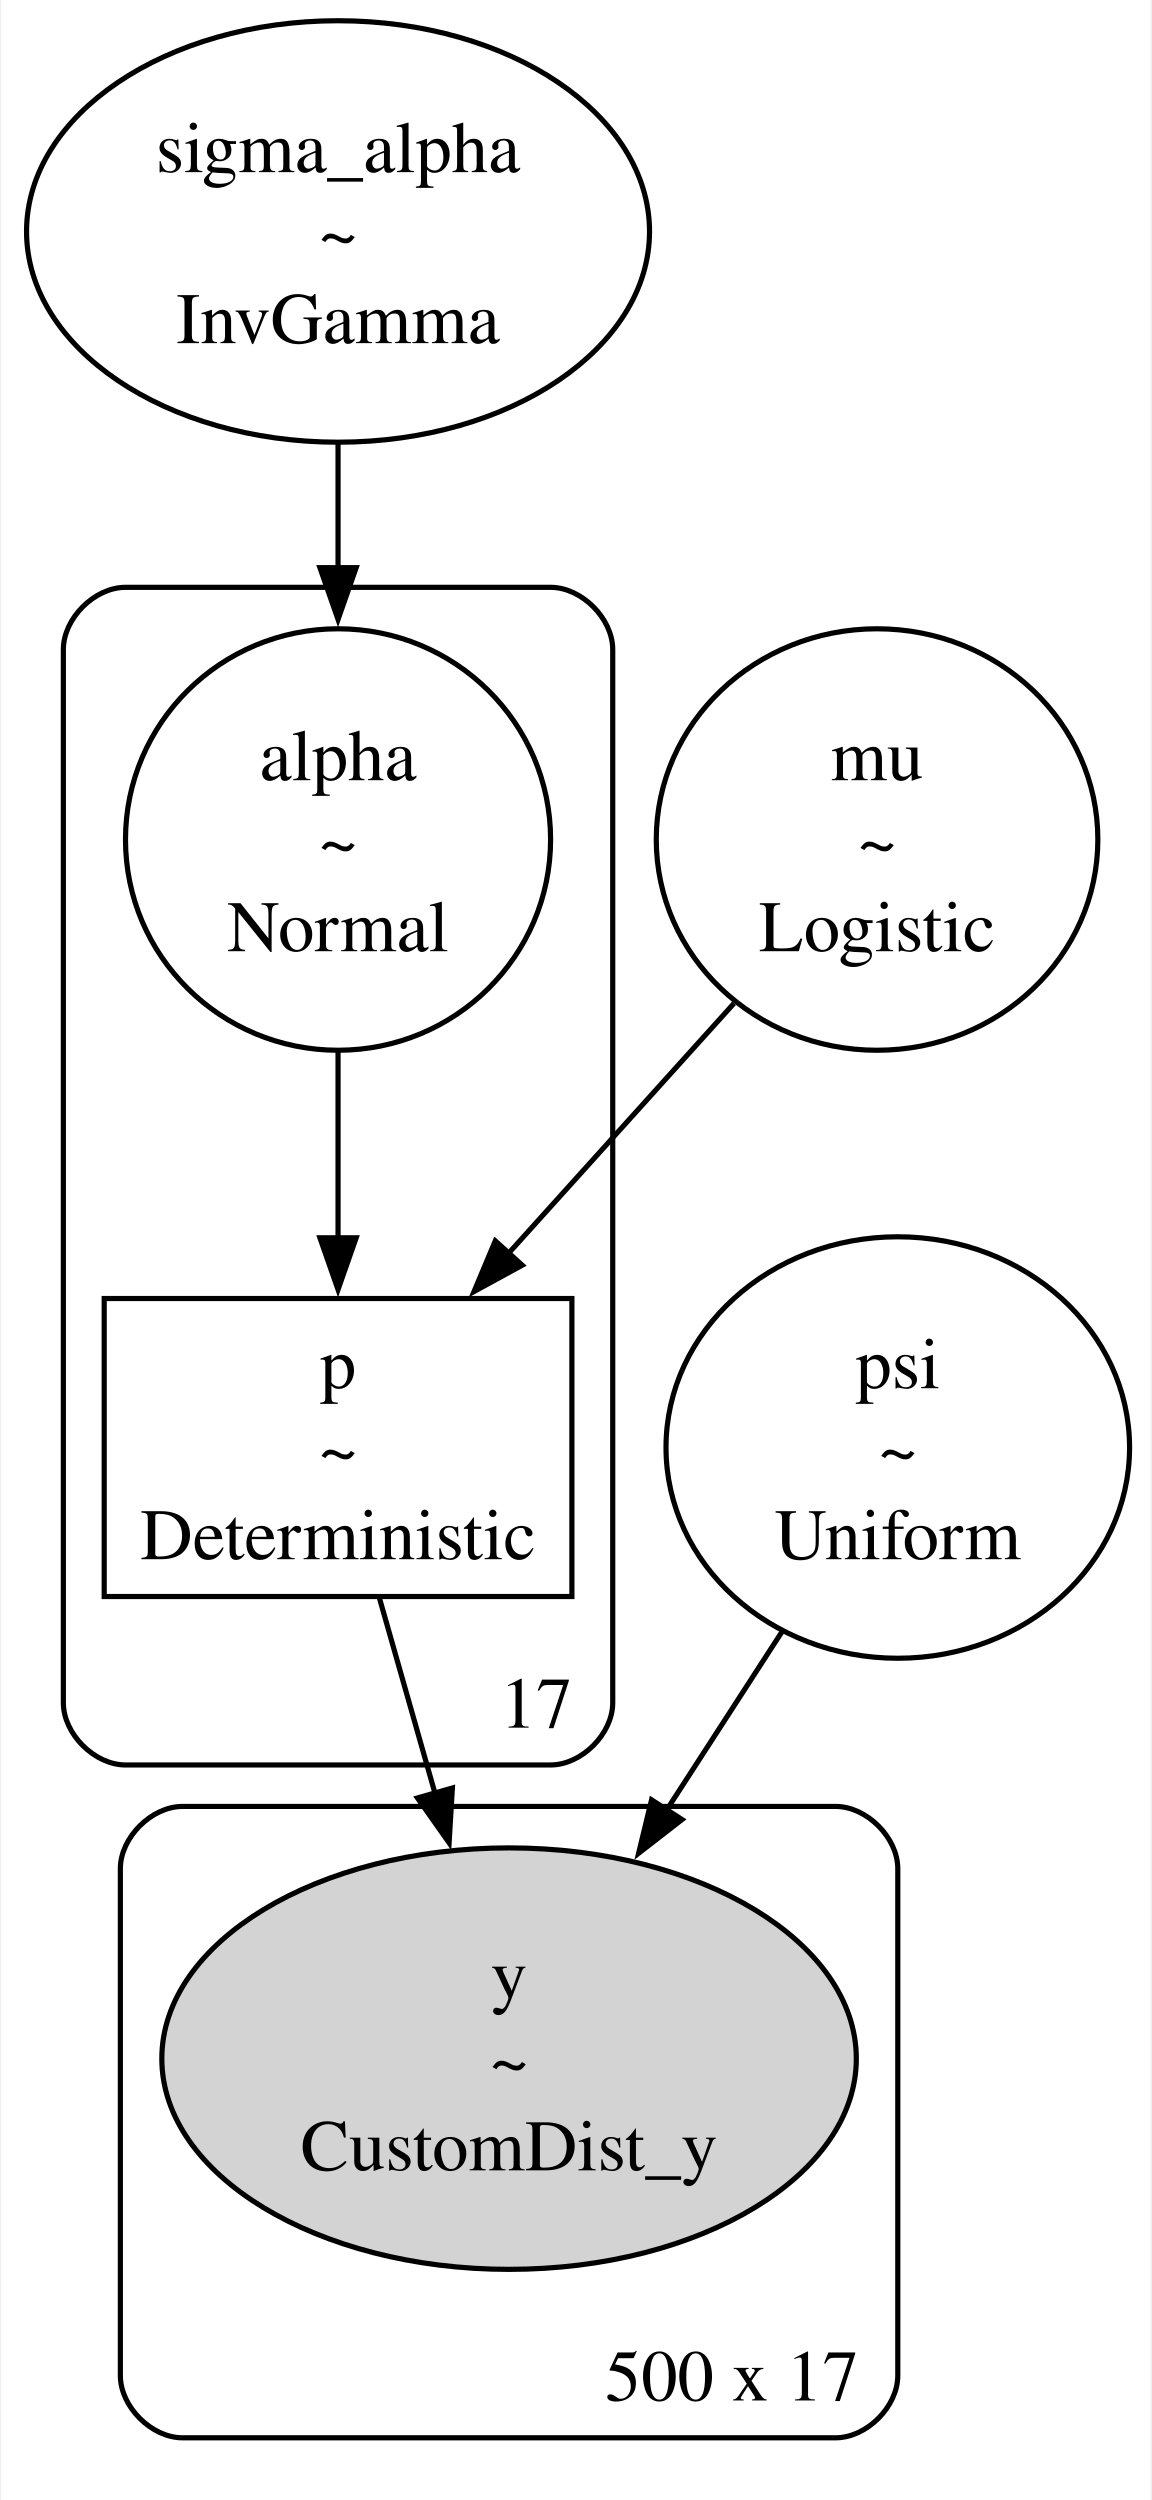
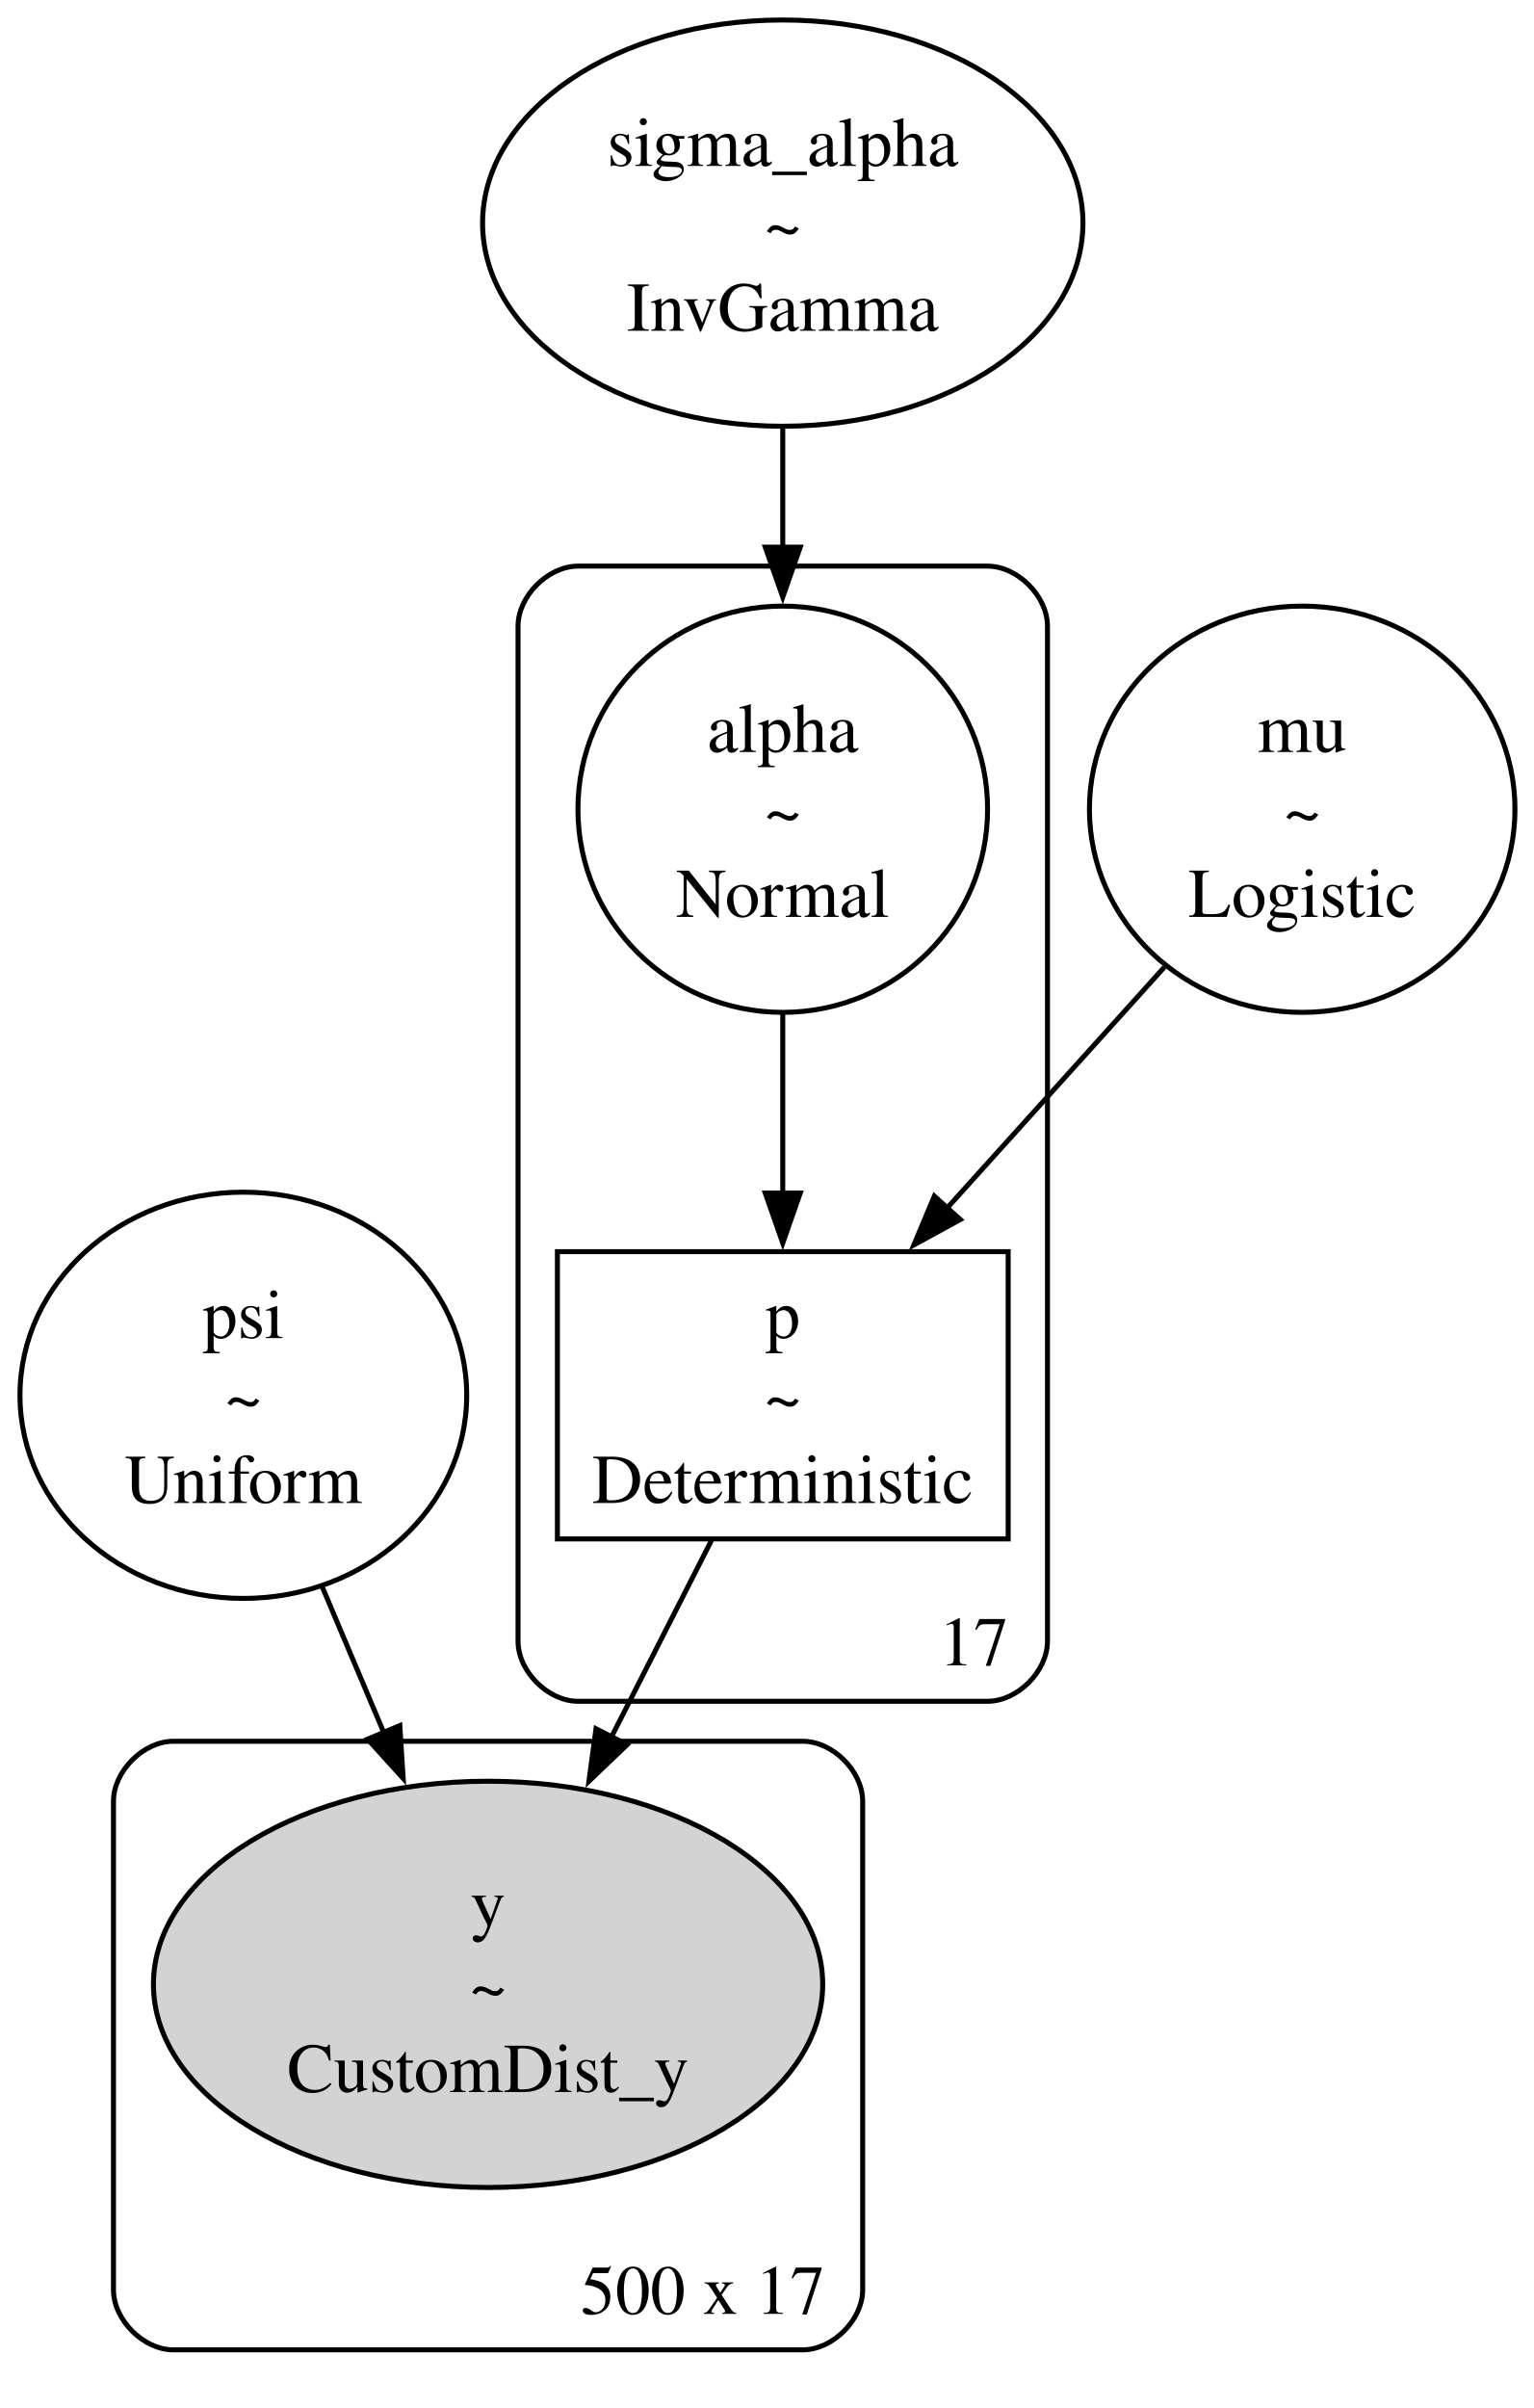
- <svg xmlns="http://www.w3.org/2000/svg" width="222pt" height="482pt" viewBox="0.00 0.00 221.72 482.36">
+ <svg xmlns="http://www.w3.org/2000/svg" width="307pt" height="482pt" viewBox="0.00 0.00 307.00 482.00">
  <g id="graph0" class="graph" transform="scale(1 1) rotate(0) translate(4 478.36)">
-     <polygon fill="white" stroke="none" points="-4,4 -4,-478.36 217.72,-478.36 217.72,4 -4,4" />
+     <polygon fill="white" stroke="none" points="-4,4 -4,-478.36 303.33,-478.36 303.33,4 -4,4" />
    <g id="clust1" class="cluster">
-       <path fill="none" stroke="black" d="M20,-137.82C20,-137.82 102,-137.82 102,-137.82 108,-137.82 114,-143.82 114,-149.82 114,-149.82 114,-353.04 114,-353.04 114,-359.04 108,-365.04 102,-365.04 102,-365.04 20,-365.04 20,-365.04 14,-365.04 8,-359.04 8,-353.04 8,-353.04 8,-149.82 8,-149.82 8,-143.82 14,-137.82 20,-137.82" />
-       <text text-anchor="middle" x="99.25" y="-145.02" font-family="Times,serif" font-size="14.00">17</text>
+       <path fill="none" stroke="black" d="M111.72,-137.82C111.72,-137.82 193.72,-137.82 193.72,-137.82 199.72,-137.82 205.72,-143.82 205.72,-149.82 205.72,-149.82 205.72,-353.04 205.72,-353.04 205.72,-359.04 199.72,-365.04 193.72,-365.04 193.72,-365.04 111.72,-365.04 111.72,-365.04 105.72,-365.04 99.72,-359.04 99.72,-353.04 99.72,-353.04 99.72,-149.82 99.72,-149.82 99.72,-143.82 105.72,-137.82 111.72,-137.82" />
+       <text xml:space="preserve" text-anchor="middle" x="190.97" y="-145.02" font-family="Times,serif" font-size="14.00">17</text>
    </g>
    <g id="clust2" class="cluster">
-       <path fill="none" stroke="black" d="M31,-8C31,-8 157,-8 157,-8 163,-8 169,-14 169,-20 169,-20 169,-117.82 169,-117.82 169,-123.82 163,-129.82 157,-129.82 157,-129.82 31,-129.82 31,-129.82 25,-129.82 19,-123.82 19,-117.82 19,-117.82 19,-20 19,-20 19,-14 25,-8 31,-8" />
-       <text text-anchor="middle" x="137" y="-15.2" font-family="Times,serif" font-size="14.00">500 x 17</text>
+       <path fill="none" stroke="black" d="M30.72,-8C30.72,-8 156.72,-8 156.72,-8 162.72,-8 168.72,-14 168.72,-20 168.72,-20 168.72,-117.82 168.72,-117.82 168.72,-123.82 162.72,-129.82 156.72,-129.82 156.72,-129.82 30.72,-129.82 30.72,-129.82 24.72,-129.82 18.72,-123.82 18.72,-117.82 18.72,-117.82 18.72,-20 18.72,-20 18.72,-14 24.72,-8 30.72,-8" />
+       <text xml:space="preserve" text-anchor="middle" x="136.72" y="-15.2" font-family="Times,serif" font-size="14.00">500 x 17</text>
    </g>
    <g id="node1" class="node">
-       <ellipse fill="none" stroke="black" cx="61" cy="-433.7" rx="60.1" ry="40.66" />
-       <text text-anchor="middle" x="61" y="-445.15" font-family="Times,serif" font-size="14.00">sigma_alpha</text>
-       <text text-anchor="middle" x="61" y="-428.65" font-family="Times,serif" font-size="14.00">~</text>
-       <text text-anchor="middle" x="61" y="-412.15" font-family="Times,serif" font-size="14.00">InvGamma</text>
+       <ellipse fill="none" stroke="black" cx="44.72" cy="-199.07" rx="44.72" ry="40.66" />
+       <text xml:space="preserve" text-anchor="middle" x="44.72" y="-210.52" font-family="Times,serif" font-size="14.00">psi</text>
+       <text xml:space="preserve" text-anchor="middle" x="44.72" y="-194.02" font-family="Times,serif" font-size="14.00">~</text>
+       <text xml:space="preserve" text-anchor="middle" x="44.72" y="-177.52" font-family="Times,serif" font-size="14.00">Uniform</text>
+     </g>
+     <g id="node6" class="node">
+       <ellipse fill="lightgrey" stroke="black" cx="93.72" cy="-81.16" rx="67" ry="40.66" />
+       <text xml:space="preserve" text-anchor="middle" x="93.72" y="-92.61" font-family="Times,serif" font-size="14.00">y</text>
+       <text xml:space="preserve" text-anchor="middle" x="93.72" y="-76.11" font-family="Times,serif" font-size="14.00">~</text>
+       <text xml:space="preserve" text-anchor="middle" x="93.72" y="-59.61" font-family="Times,serif" font-size="14.00">CustomDist_y</text>
+     </g>
+     <g id="edge4" class="edge">
+       <path fill="none" stroke="black" d="M60.5,-160.76C64.44,-151.42 68.73,-141.27 72.88,-131.46" />
+       <polygon fill="black" stroke="black" points="76.05,-132.96 76.72,-122.39 69.6,-130.24 76.05,-132.96" />
+     </g>
+     <g id="node2" class="node">
+       <ellipse fill="none" stroke="black" cx="256.72" cy="-316.38" rx="42.6" ry="40.66" />
+       <text xml:space="preserve" text-anchor="middle" x="256.72" y="-327.83" font-family="Times,serif" font-size="14.00">mu</text>
+       <text xml:space="preserve" text-anchor="middle" x="256.72" y="-311.33" font-family="Times,serif" font-size="14.00">~</text>
+       <text xml:space="preserve" text-anchor="middle" x="256.72" y="-294.83" font-family="Times,serif" font-size="14.00">Logistic</text>
    </g>
    <g id="node4" class="node">
-       <ellipse fill="none" stroke="black" cx="61" cy="-316.38" rx="41.01" ry="40.66" />
-       <text text-anchor="middle" x="61" y="-327.83" font-family="Times,serif" font-size="14.00">alpha</text>
-       <text text-anchor="middle" x="61" y="-311.33" font-family="Times,serif" font-size="14.00">~</text>
-       <text text-anchor="middle" x="61" y="-294.83" font-family="Times,serif" font-size="14.00">Normal</text>
+       <polygon fill="none" stroke="black" points="197.85,-227.82 107.6,-227.82 107.6,-170.32 197.85,-170.32 197.85,-227.82" />
+       <text xml:space="preserve" text-anchor="middle" x="152.72" y="-210.52" font-family="Times,serif" font-size="14.00">p</text>
+       <text xml:space="preserve" text-anchor="middle" x="152.72" y="-194.02" font-family="Times,serif" font-size="14.00">~</text>
+       <text xml:space="preserve" text-anchor="middle" x="152.72" y="-177.52" font-family="Times,serif" font-size="14.00">Deterministic</text>
+     </g>
+     <g id="edge2" class="edge">
+       <path fill="none" stroke="black" d="M229.13,-284.78C215.72,-269.92 199.52,-251.96 185.49,-236.4" />
+       <polygon fill="black" stroke="black" points="188.26,-234.25 178.97,-229.17 183.07,-238.94 188.26,-234.25" />
+     </g>
+     <g id="node3" class="node">
+       <ellipse fill="none" stroke="black" cx="152.72" cy="-433.7" rx="60.1" ry="40.66" />
+       <text xml:space="preserve" text-anchor="middle" x="152.72" y="-445.15" font-family="Times,serif" font-size="14.00">sigma_alpha</text>
+       <text xml:space="preserve" text-anchor="middle" x="152.72" y="-428.65" font-family="Times,serif" font-size="14.00">~</text>
+       <text xml:space="preserve" text-anchor="middle" x="152.72" y="-412.15" font-family="Times,serif" font-size="14.00">InvGamma</text>
+     </g>
+     <g id="node5" class="node">
+       <ellipse fill="none" stroke="black" cx="152.72" cy="-316.38" rx="41.01" ry="40.66" />
+       <text xml:space="preserve" text-anchor="middle" x="152.72" y="-327.83" font-family="Times,serif" font-size="14.00">alpha</text>
+       <text xml:space="preserve" text-anchor="middle" x="152.72" y="-311.33" font-family="Times,serif" font-size="14.00">~</text>
+       <text xml:space="preserve" text-anchor="middle" x="152.72" y="-294.83" font-family="Times,serif" font-size="14.00">Normal</text>
    </g>
    <g id="edge1" class="edge">
-       <path fill="none" stroke="black" d="M61,-392.69C61,-384.91 61,-376.65 61,-368.57" />
-       <polygon fill="black" stroke="black" points="64.5,-368.84 61,-358.84 57.5,-368.84 64.5,-368.84" />
+       <path fill="none" stroke="black" d="M152.72,-392.69C152.72,-384.91 152.72,-376.65 152.72,-368.57" />
+       <polygon fill="black" stroke="black" points="156.22,-368.84 152.72,-358.84 149.22,-368.84 156.22,-368.84" />
    </g>
-     <g id="node2" class="node">
-       <ellipse fill="none" stroke="black" cx="165" cy="-316.38" rx="42.6" ry="40.66" />
-       <text text-anchor="middle" x="165" y="-327.83" font-family="Times,serif" font-size="14.00">mu</text>
-       <text text-anchor="middle" x="165" y="-311.33" font-family="Times,serif" font-size="14.00">~</text>
-       <text text-anchor="middle" x="165" y="-294.83" font-family="Times,serif" font-size="14.00">Logistic</text>
-     </g>
-     <g id="node5" class="node">
-       <polygon fill="none" stroke="black" points="106.12,-227.82 15.88,-227.82 15.88,-170.32 106.12,-170.32 106.12,-227.82" />
-       <text text-anchor="middle" x="61" y="-210.52" font-family="Times,serif" font-size="14.00">p</text>
-       <text text-anchor="middle" x="61" y="-194.02" font-family="Times,serif" font-size="14.00">~</text>
-       <text text-anchor="middle" x="61" y="-177.52" font-family="Times,serif" font-size="14.00">Deterministic</text>
+     <g id="edge5" class="edge">
+       <path fill="none" stroke="black" d="M138.44,-170.01C132.41,-158.16 125.21,-144.01 118.36,-130.56" />
+       <polygon fill="black" stroke="black" points="121.57,-129.14 113.91,-121.82 115.33,-132.32 121.57,-129.14" />
    </g>
    <g id="edge3" class="edge">
-       <path fill="none" stroke="black" d="M137.4,-284.78C124,-269.92 107.8,-251.96 93.77,-236.4" />
-       <polygon fill="black" stroke="black" points="96.54,-234.25 87.24,-229.17 91.34,-238.94 96.54,-234.25" />
-     </g>
-     <g id="node3" class="node">
-       <ellipse fill="none" stroke="black" cx="169" cy="-199.07" rx="44.72" ry="40.66" />
-       <text text-anchor="middle" x="169" y="-210.52" font-family="Times,serif" font-size="14.00">psi</text>
-       <text text-anchor="middle" x="169" y="-194.02" font-family="Times,serif" font-size="14.00">~</text>
-       <text text-anchor="middle" x="169" y="-177.52" font-family="Times,serif" font-size="14.00">Uniform</text>
-     </g>
-     <g id="node6" class="node">
-       <ellipse fill="lightgrey" stroke="black" cx="94" cy="-81.16" rx="67" ry="40.66" />
-       <text text-anchor="middle" x="94" y="-92.61" font-family="Times,serif" font-size="14.00">y</text>
-       <text text-anchor="middle" x="94" y="-76.11" font-family="Times,serif" font-size="14.00">~</text>
-       <text text-anchor="middle" x="94" y="-59.61" font-family="Times,serif" font-size="14.00">CustomDist_y</text>
-     </g>
-     <g id="edge5" class="edge">
-       <path fill="none" stroke="black" d="M146.7,-163.6C139.68,-152.76 131.81,-140.6 124.34,-129.04" />
-       <polygon fill="black" stroke="black" points="127.37,-127.29 119,-120.79 121.49,-131.09 127.37,-127.29" />
-     </g>
-     <g id="edge2" class="edge">
-       <path fill="none" stroke="black" d="M61,-275.38C61,-263.67 61,-250.88 61,-239.23" />
-       <polygon fill="black" stroke="black" points="64.5,-239.54 61,-229.54 57.5,-239.54 64.5,-239.54" />
-     </g>
-     <g id="edge4" class="edge">
-       <path fill="none" stroke="black" d="M68.99,-170.01C72.24,-158.6 76.09,-145.06 79.79,-132.07" />
-       <polygon fill="black" stroke="black" points="83.06,-133.38 82.43,-122.8 76.32,-131.46 83.06,-133.38" />
+       <path fill="none" stroke="black" d="M152.72,-275.38C152.72,-263.67 152.72,-250.88 152.72,-239.23" />
+       <polygon fill="black" stroke="black" points="156.22,-239.54 152.72,-229.54 149.22,-239.54 156.22,-239.54" />
    </g>
  </g>
</svg>
